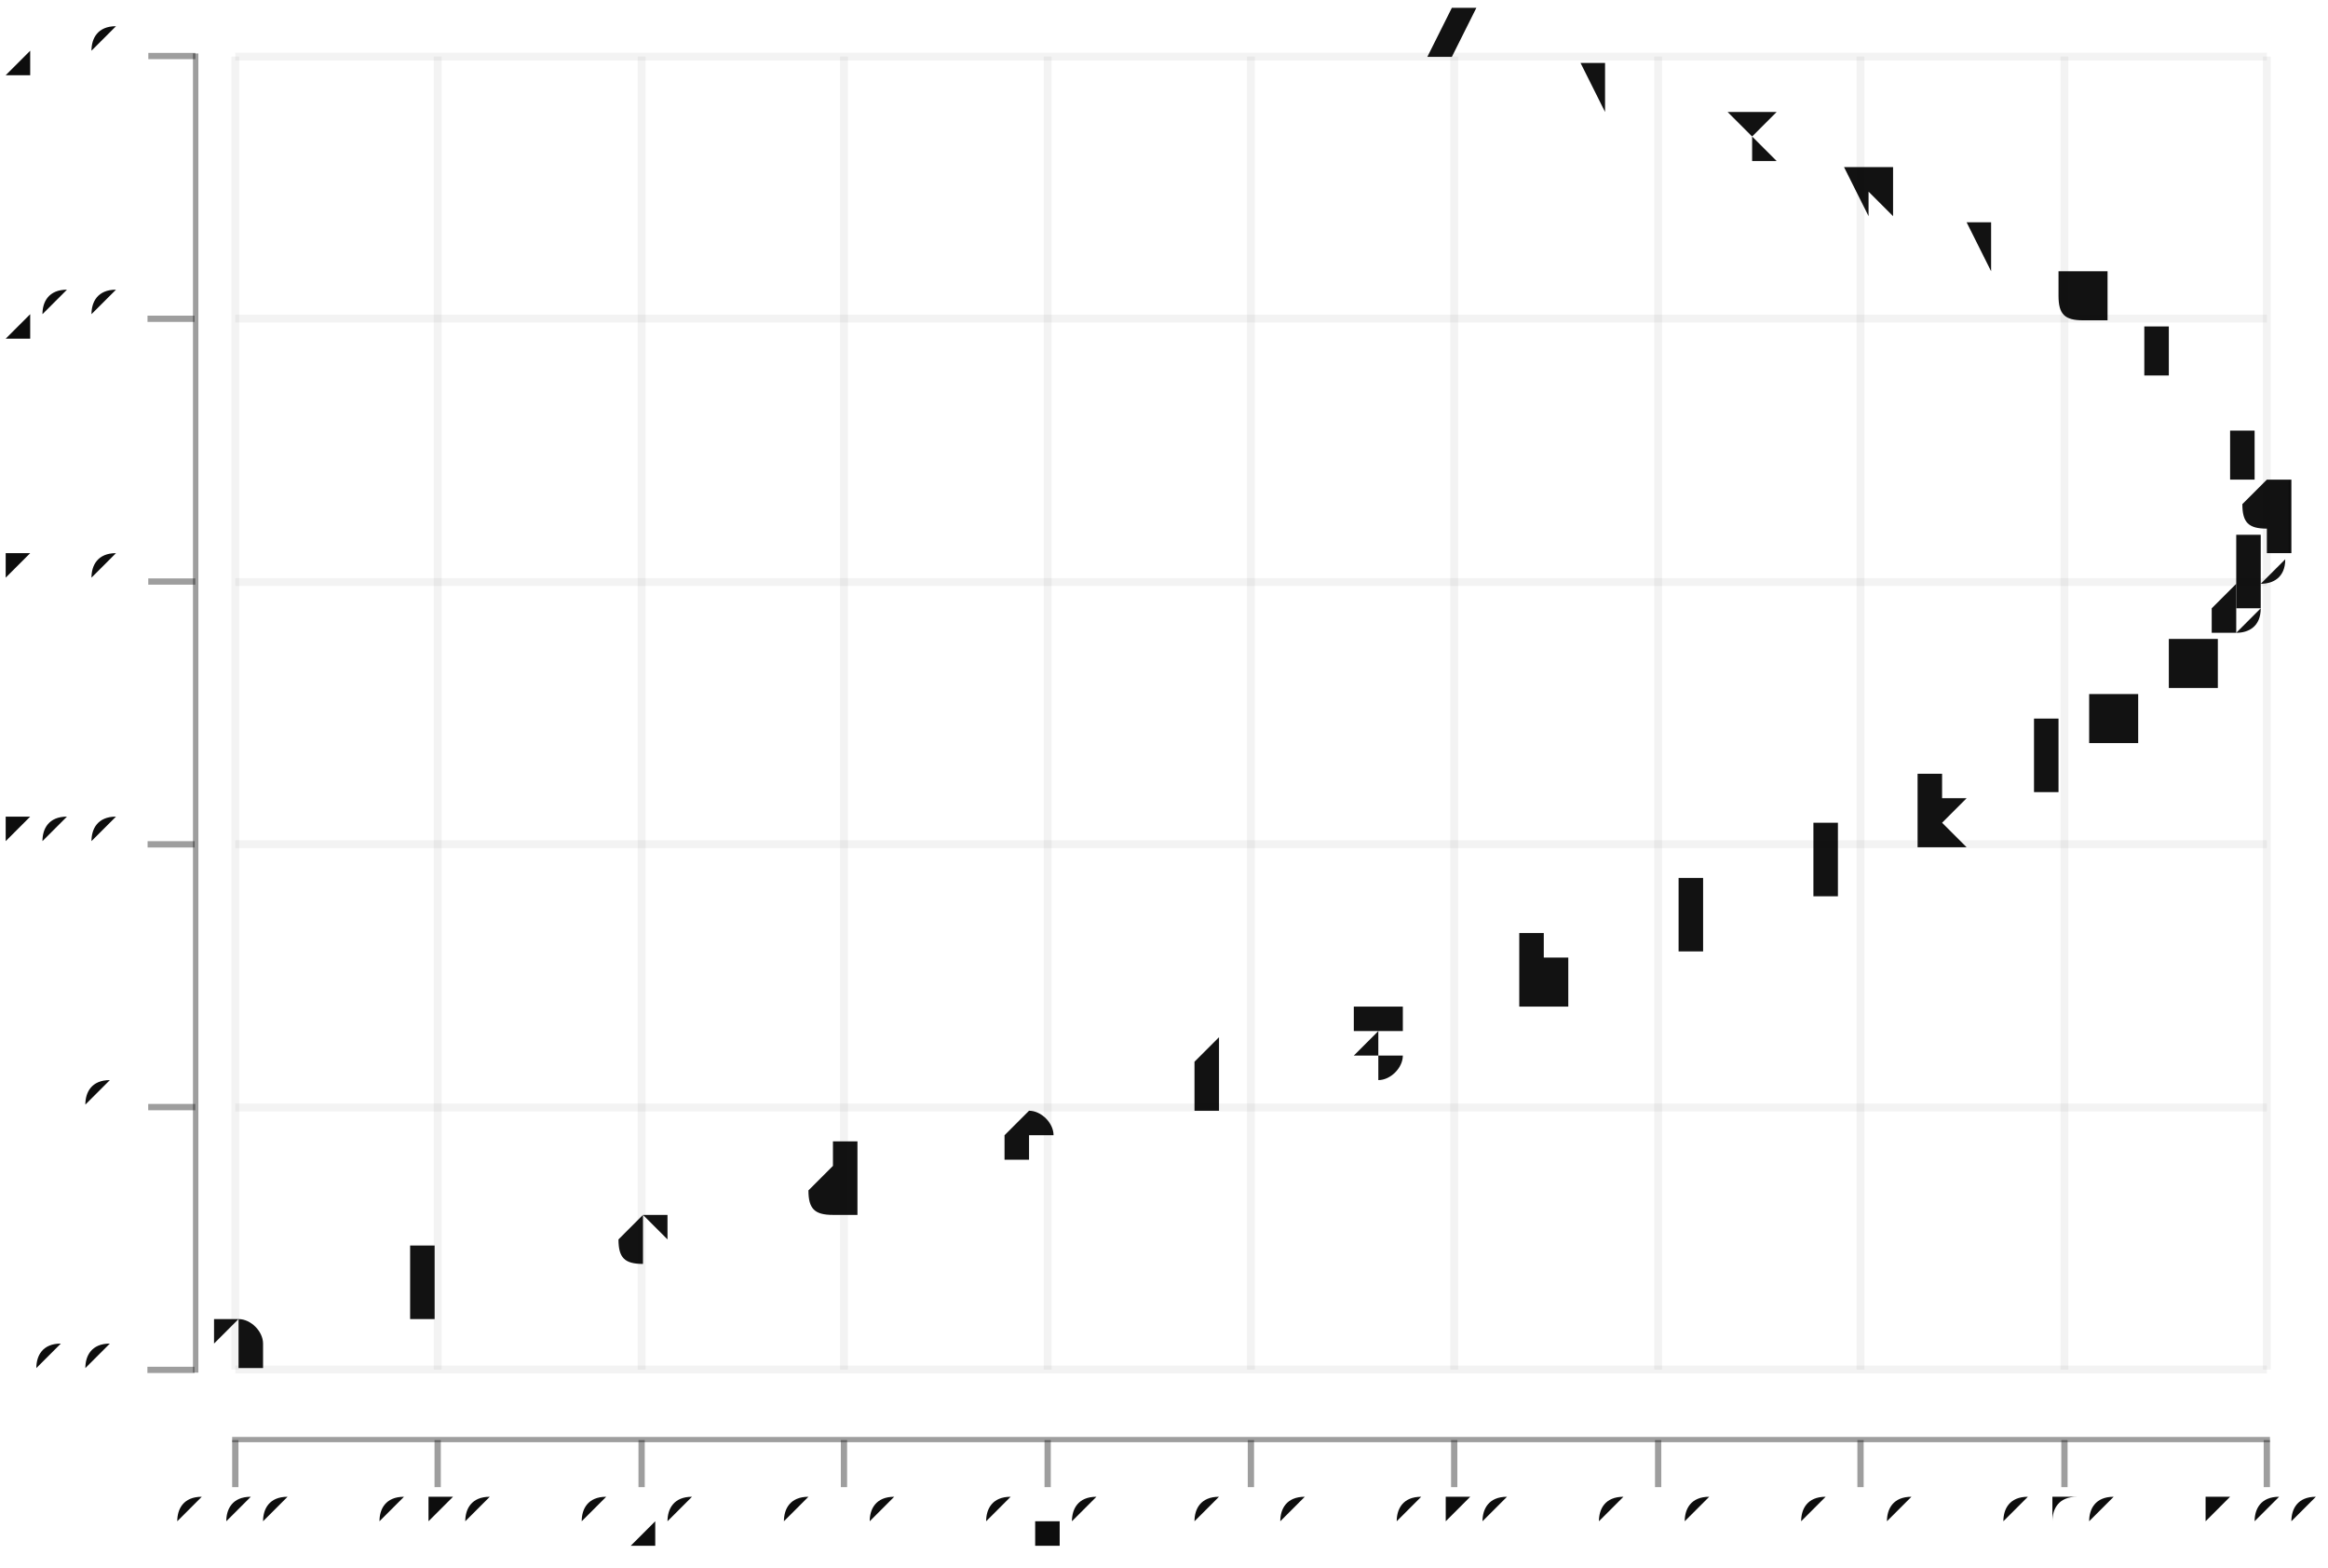
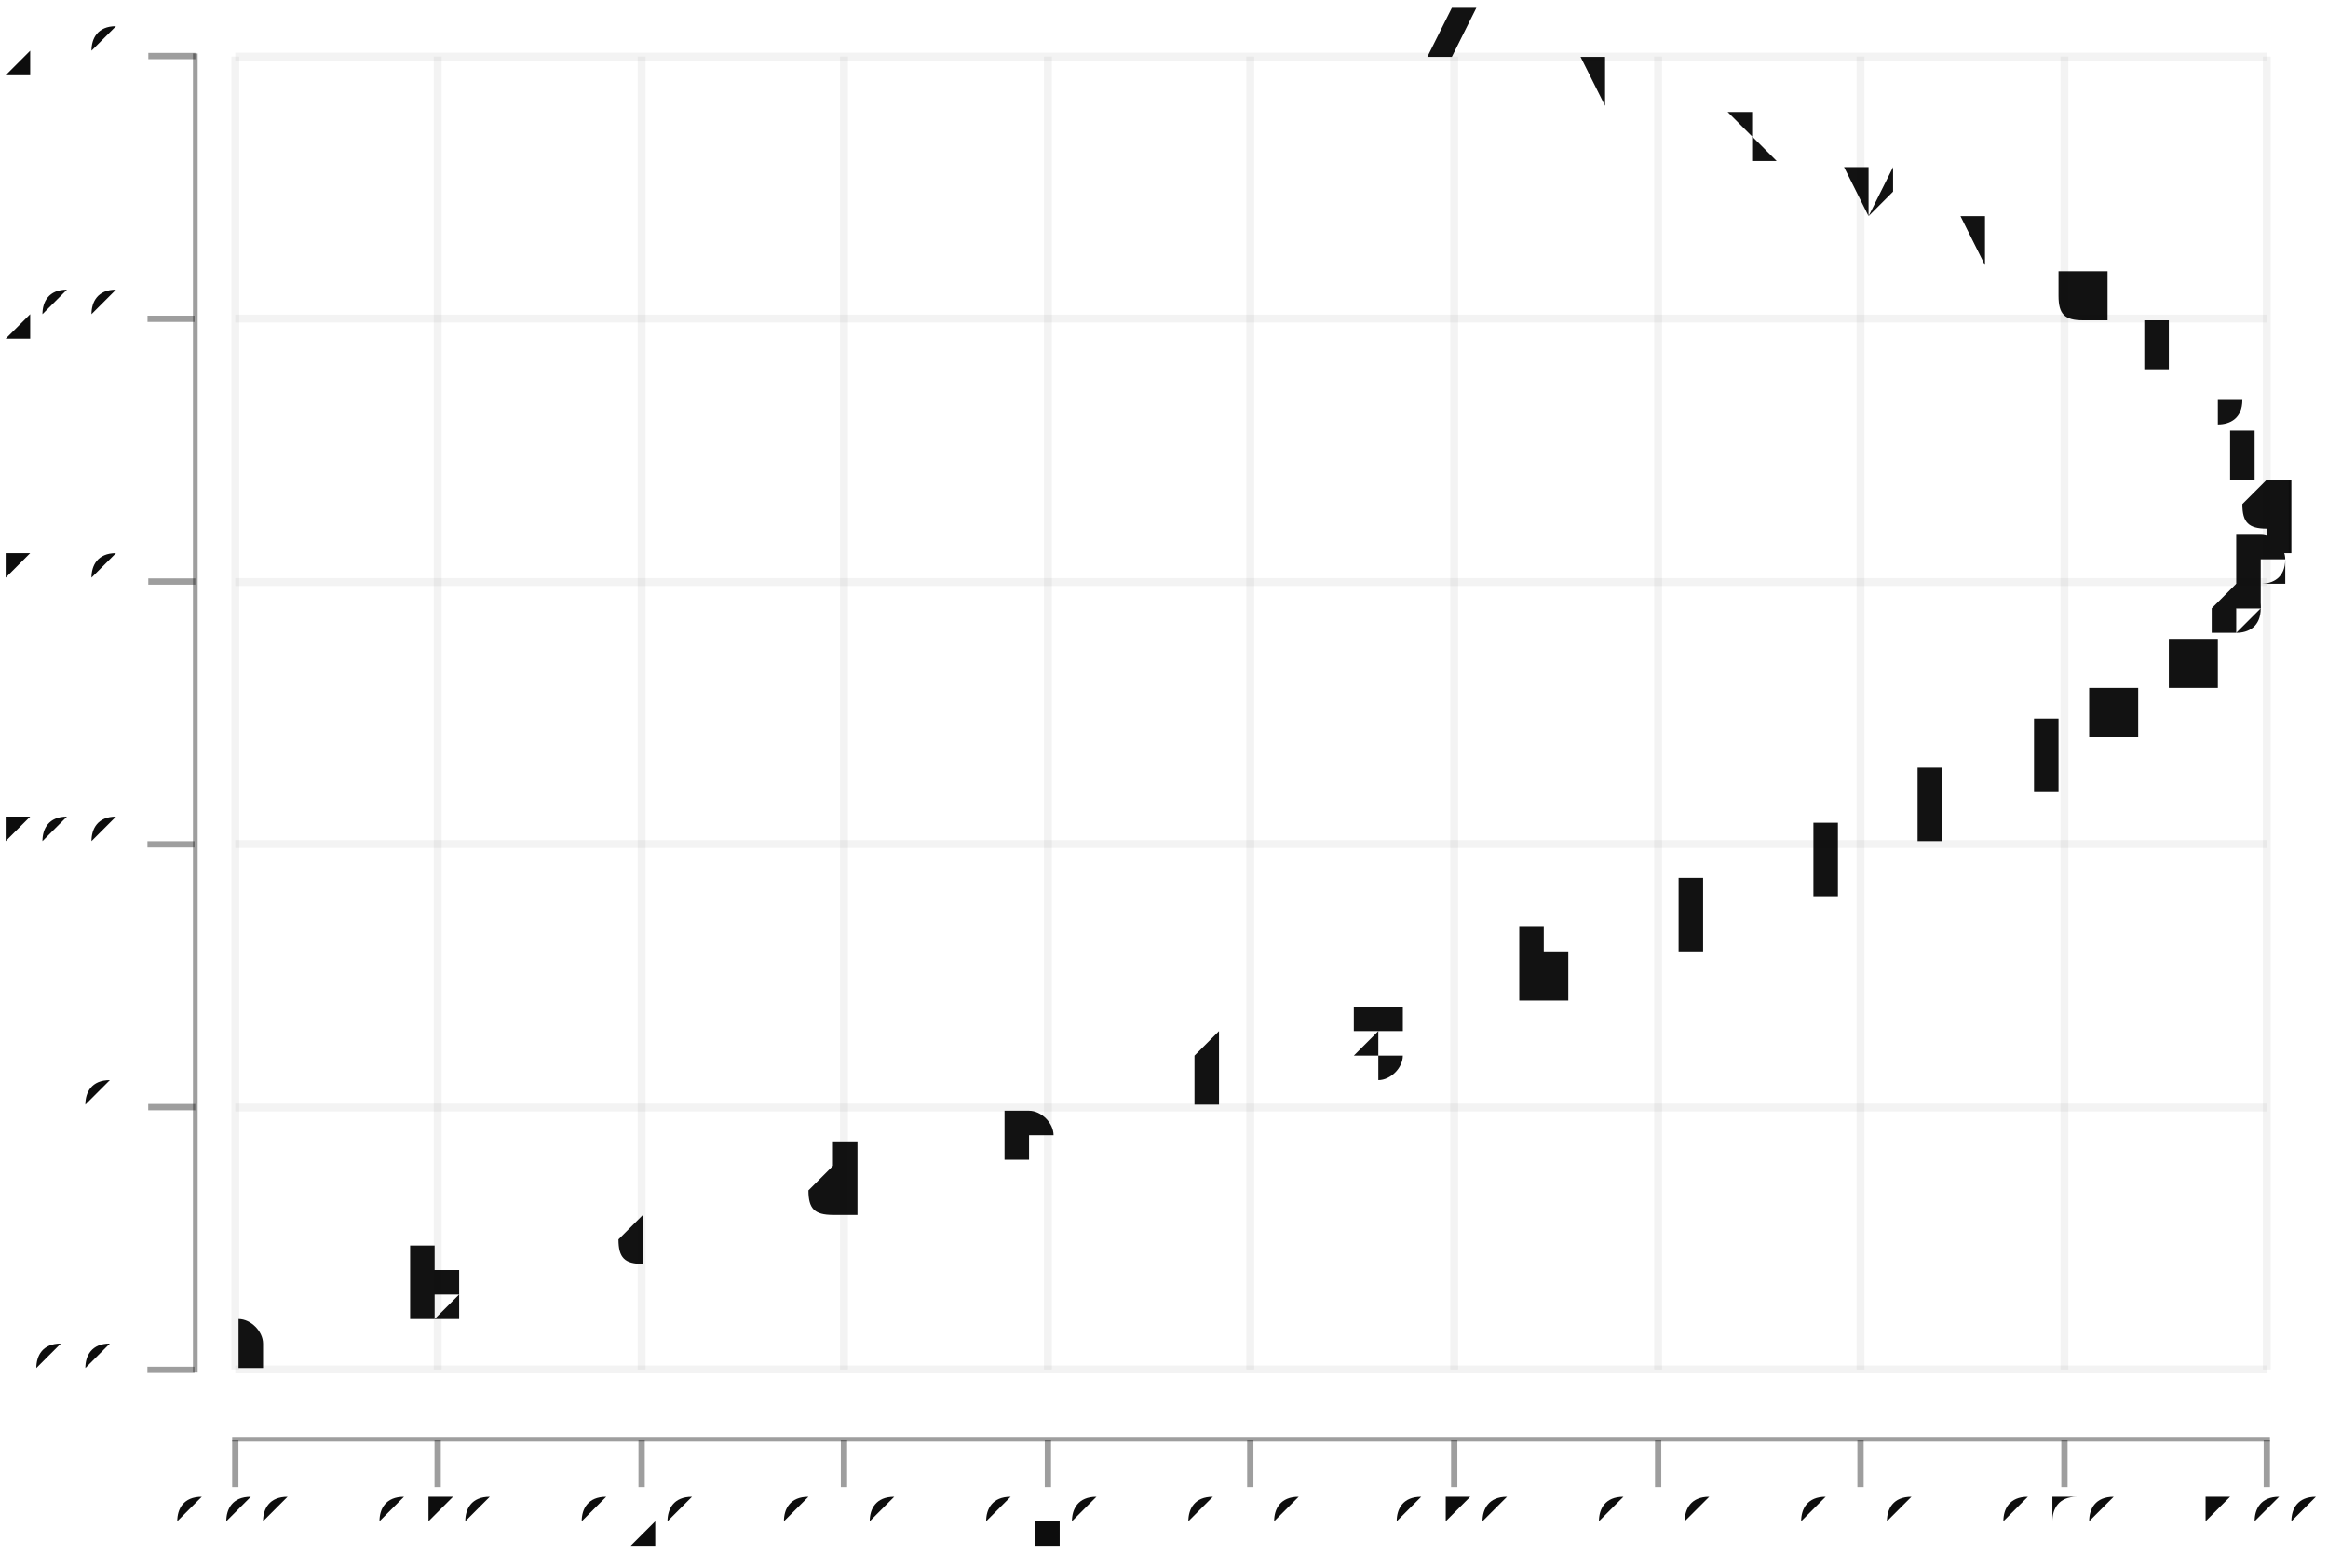
- <svg xmlns="http://www.w3.org/2000/svg" height="300.0" viewBox="-0.738 -0.501 1.484 0.999" width="445.575">
+ <svg xmlns="http://www.w3.org/2000/svg" height="300.00" viewBox="-0.738 -0.501 1.484 0.999" width="445.58">
  <style>svg {
  color-scheme: light dark;
}
{
  .canvas g, .title g, .axisbar g, .ticktext g, .tickglyph g, .ticklines g, .legendContent g text {
    fill: rgba(5%, 5%, 5%, 1.00);
  }
  .ticklines g, .tickglyph g, .legendBorder g {
    stroke: rgba(5%, 5%, 5%, 1.00);
  }
  .legendBorder g {
    fill: rgba(94%, 94%, 94%, 1.00);
  }
}
@media (prefers-color-scheme:dark) {
  .canvas g, .title g, .axisbar g, .ticktext g, .tickglyph g, .ticklines g, .legendContent g text {
    fill: rgba(94%, 94%, 94%, 1.00);
  }
  .ticklines g, .tickglyph g, .legendBorder g {
    stroke: rgba(94%, 94%, 94%, 1.00);
  }
  .legendBorder g {
    fill: rgba(5%, 5%, 5%, 1.00);
  }
}
{
  .text g {
    fill: rgba(94%, 94%, 94%, 1.00);
  }
}
@media (prefers-color-scheme:dark) {
  .text g {
    fill: rgba(5%, 5%, 5%, 1.00);
  }
}
</style>
  <g class="chart">
    <g class="text">
-       <g fill="rgba(5%, 5%, 5%, 1.00)" font-size="6.478142787803755e-2" stroke="none" stroke-width="0.0" text-anchor="middle">
+       <g fill="rgba(5%, 5%, 5%, 1.00)" font-size="0.065" stroke="none" stroke-width="0.0" text-anchor="middle">
        <text x="-0.588" y="0.372">a</text>
        <text x="-0.459" y="0.339">b</text>
        <text x="-0.331" y="0.305">c</text>
        <text x="-0.206" y="0.272">d</text>
-         <text x="-8.387499706171309e-2" y="0.238">e</text>
-         <text x="3.274089684478099e-2" y="0.205">f</text>
+         <text x="-0.084" y="0.238">e</text>
+         <text x="0.033" y="0.205">f</text>
        <text x="0.143" y="0.171">g</text>
        <text x="0.246" y="0.138">h</text>
        <text x="0.341" y="0.104">i</text>
-         <text x="0.426" y="7.060480442176875e-2">j</text>
-         <text x="0.502" y="3.71014030612245e-2">k</text>
-         <text x="0.566" y="3.5980017006802534e-3">l</text>
-         <text x="0.619" y="-2.990539965986394e-2">m</text>
-         <text x="0.66" y="-6.340880102040813e-2">n</text>
-         <text x="0.688" y="-9.691220238095244e-2">o</text>
+         <text x="0.426" y="0.071">j</text>
+         <text x="0.502" y="0.037">k</text>
+         <text x="0.566" y="0.004">l</text>
+         <text x="0.619" y="-0.03">m</text>
+         <text x="0.66" y="-0.063">n</text>
+         <text x="0.688" y="-0.097">o</text>
        <text x="0.704" y="-0.13">p</text>
        <text x="0.707" y="-0.164">q</text>
        <text x="0.696" y="-0.197">r</text>
        <text x="0.673" y="-0.231">s</text>
        <text x="0.638" y="-0.264">t</text>
        <text x="0.59" y="-0.298">u</text>
        <text x="0.53" y="-0.331">v</text>
        <text x="0.459" y="-0.365">w</text>
        <text x="0.378" y="-0.398">x</text>
        <text x="0.287" y="-0.432">y</text>
        <text x="0.187" y="-0.465">z</text>
      </g>
    </g>
  </g>
  <g class="hud">
    <g class="frame">
-       <g fill="rgba(100%, 100%, 100%, 0.02)" stroke="rgba(0%, 0%, 0%, 0.00)" stroke-width="0.0">
+       <g fill="rgba(100%, 100%, 100%, 0.02)" stroke="rgba(0%, 0%, 0%, 0.00)" stroke-width="0">
        <rect height="0.907" width="1.324" x="-0.603" y="-0.5" />
      </g>
    </g>
    <g class="axis">
      <g class="ticks">
        <g class="tickglyph">
-           <g fill="rgba(5%, 5%, 5%, 0.40)" stroke="rgba(5%, 5%, 5%, 0.40)" stroke-width="4.0e-3">
-             <g transform="rotate(-90.0, -0.6289049, 0.3721354)">
+           <g fill="rgba(5%, 5%, 5%, 0.40)" stroke="rgba(5%, 5%, 5%, 0.40)" stroke-width="0.004">
+             <g transform="rotate(-90.000, -0.6289, 0.37214)">
              <polyline points="-0.629,0.387 -0.629,0.357" />
            </g>
-             <g transform="rotate(-90.0, -0.6289049, 0.2046184)">
+             <g transform="rotate(-90.000, -0.6289, 0.20462)">
              <polyline points="-0.629,0.22 -0.629,0.19" />
            </g>
-             <g transform="rotate(-90.0, -0.6289049, 3.71014030612245e-2)">
-               <polyline points="-0.629,5.21014030612245e-2 -0.629,2.2101403061224503e-2" />
+             <g transform="rotate(-90.000, -0.6289, 0.037101)">
+               <polyline points="-0.629,0.052 -0.629,0.022" />
            </g>
-             <g transform="rotate(-90.0, -0.6289049, -0.1304156)">
+             <g transform="rotate(-90.000, -0.6289, -0.13042)">
              <polyline points="-0.629,-0.115 -0.629,-0.145" />
            </g>
-             <g transform="rotate(-90.0, -0.6289049, -0.2979326)">
+             <g transform="rotate(-90.000, -0.6289, -0.29793)">
              <polyline points="-0.629,-0.283 -0.629,-0.313" />
            </g>
-             <g transform="rotate(-90.0, -0.6289049, -0.4654496)">
+             <g transform="rotate(-90.000, -0.6289, -0.46545)">
              <polyline points="-0.629,-0.45 -0.629,-0.48" />
            </g>
          </g>
        </g>
        <g class="ticktext">
-           <g fill="rgba(5%, 5%, 5%, 1.00)" font-size="4.3187618585358356e-2" stroke="none" stroke-width="0.0" text-anchor="end">
+           <g fill="rgba(5%, 5%, 5%, 1.00)" font-size="0.043" stroke="none" stroke-width="0.0" text-anchor="end">
            <text x="-0.66" y="0.384"> 0.0</text>
            <text x="-0.66" y="0.216"> 5.0</text>
-             <text x="-0.66" y="4.8618197278911646e-2">10.0</text>
+             <text x="-0.66" y="0.049">10.0</text>
            <text x="-0.66" y="-0.119">15.0</text>
            <text x="-0.66" y="-0.286">20.0</text>
            <text x="-0.66" y="-0.454">25.0</text>
          </g>
        </g>
        <g class="ticklines">
-           <g fill="none" stroke="rgba(5%, 5%, 5%, 0.05)" stroke-width="5.0e-3">
+           <g fill="none" stroke="rgba(5%, 5%, 5%, 0.05)" stroke-width="0.005">
            <polyline points="-0.588,0.372 0.707,0.372" />
            <polyline points="-0.588,0.205 0.707,0.205" />
-             <polyline points="-0.588,3.71014030612245e-2 0.707,3.71014030612245e-2" />
+             <polyline points="-0.588,0.037 0.707,0.037" />
            <polyline points="-0.588,-0.13 0.707,-0.13" />
            <polyline points="-0.588,-0.298 0.707,-0.298" />
            <polyline points="-0.588,-0.465 0.707,-0.465" />
          </g>
        </g>
      </g>
      <g class="axisbar">
-         <g fill="rgba(5%, 5%, 5%, 0.40)" stroke="rgba(0%, 0%, 0%, 0.00)" stroke-width="0.0">
-           <rect height="0.841" width="3.455009486828753e-3" x="-0.615" y="-0.467" />
+         <g fill="rgba(5%, 5%, 5%, 0.40)" stroke="rgba(0%, 0%, 0%, 0.00)" stroke-width="0">
+           <rect height="0.841" width="0.003" x="-0.615" y="-0.467" />
        </g>
      </g>
    </g>
    <g class="axis">
      <g class="ticks">
        <g class="tickglyph">
-           <g fill="rgba(5%, 5%, 5%, 0.40)" stroke="rgba(5%, 5%, 5%, 0.40)" stroke-width="4.0e-3">
+           <g fill="rgba(5%, 5%, 5%, 0.40)" stroke="rgba(5%, 5%, 5%, 0.40)" stroke-width="0.004">
            <polyline points="-0.588,0.447 -0.588,0.417" />
            <polyline points="-0.459,0.447 -0.459,0.417" />
            <polyline points="-0.329,0.447 -0.329,0.417" />
            <polyline points="-0.2,0.447 -0.2,0.417" />
-             <polyline points="-7.016509917046809e-2,0.447 -7.016509917046809e-2,0.417" />
-             <polyline points="5.9397756585606865e-2,0.447 5.9397756585606865e-2,0.417" />
+             <polyline points="-0.07,0.447 -0.07,0.417" />
+             <polyline points="0.059,0.447 0.059,0.417" />
            <polyline points="0.189,0.447 0.189,0.417" />
            <polyline points="0.319,0.447 0.319,0.417" />
            <polyline points="0.448,0.447 0.448,0.417" />
            <polyline points="0.578,0.447 0.578,0.417" />
            <polyline points="0.707,0.447 0.707,0.417" />
          </g>
        </g>
        <g class="ticktext">
-           <g fill="rgba(5%, 5%, 5%, 1.00)" font-size="4.3187618585358356e-2" stroke="none" stroke-width="0.0" text-anchor="middle">
+           <g fill="rgba(5%, 5%, 5%, 1.00)" font-size="0.043" stroke="none" stroke-width="0.0" text-anchor="middle">
            <text x="-0.588" y="0.485">0.00</text>
            <text x="-0.459" y="0.485">0.10</text>
            <text x="-0.329" y="0.485">0.20</text>
            <text x="-0.2" y="0.485">0.30</text>
-             <text x="-7.016509917046809e-2" y="0.485">0.40</text>
-             <text x="5.9397756585606865e-2" y="0.485">0.50</text>
+             <text x="-0.07" y="0.485">0.40</text>
+             <text x="0.059" y="0.485">0.50</text>
            <text x="0.189" y="0.485">0.60</text>
            <text x="0.319" y="0.485">0.70</text>
            <text x="0.448" y="0.485">0.80</text>
            <text x="0.578" y="0.485">0.90</text>
            <text x="0.707" y="0.485">1.00</text>
          </g>
        </g>
        <g class="ticklines">
-           <g fill="none" stroke="rgba(5%, 5%, 5%, 0.05)" stroke-width="5.0e-3">
+           <g fill="none" stroke="rgba(5%, 5%, 5%, 0.05)" stroke-width="0.005">
            <polyline points="-0.588,0.372 -0.588,-0.465" />
            <polyline points="-0.459,0.372 -0.459,-0.465" />
            <polyline points="-0.329,0.372 -0.329,-0.465" />
            <polyline points="-0.2,0.372 -0.2,-0.465" />
-             <polyline points="-7.016509917046809e-2,0.372 -7.016509917046809e-2,-0.465" />
-             <polyline points="5.9397756585606865e-2,0.372 5.9397756585606865e-2,-0.465" />
+             <polyline points="-0.07,0.372 -0.07,-0.465" />
+             <polyline points="0.059,0.372 0.059,-0.465" />
            <polyline points="0.189,0.372 0.189,-0.465" />
            <polyline points="0.319,0.372 0.319,-0.465" />
            <polyline points="0.448,0.372 0.448,-0.465" />
            <polyline points="0.578,0.372 0.578,-0.465" />
            <polyline points="0.707,0.372 0.707,-0.465" />
          </g>
        </g>
      </g>
      <g class="axisbar">
-         <g fill="rgba(5%, 5%, 5%, 0.40)" stroke="rgba(0%, 0%, 0%, 0.00)" stroke-width="0.0">
-           <rect height="3.350340136054397e-3" width="1.299" x="-0.59" y="0.415" />
+         <g fill="rgba(5%, 5%, 5%, 0.40)" stroke="rgba(0%, 0%, 0%, 0.00)" stroke-width="0">
+           <rect height="0.003" width="1.299" x="-0.59" y="0.415" />
        </g>
      </g>
    </g>
  </g>
</svg>
